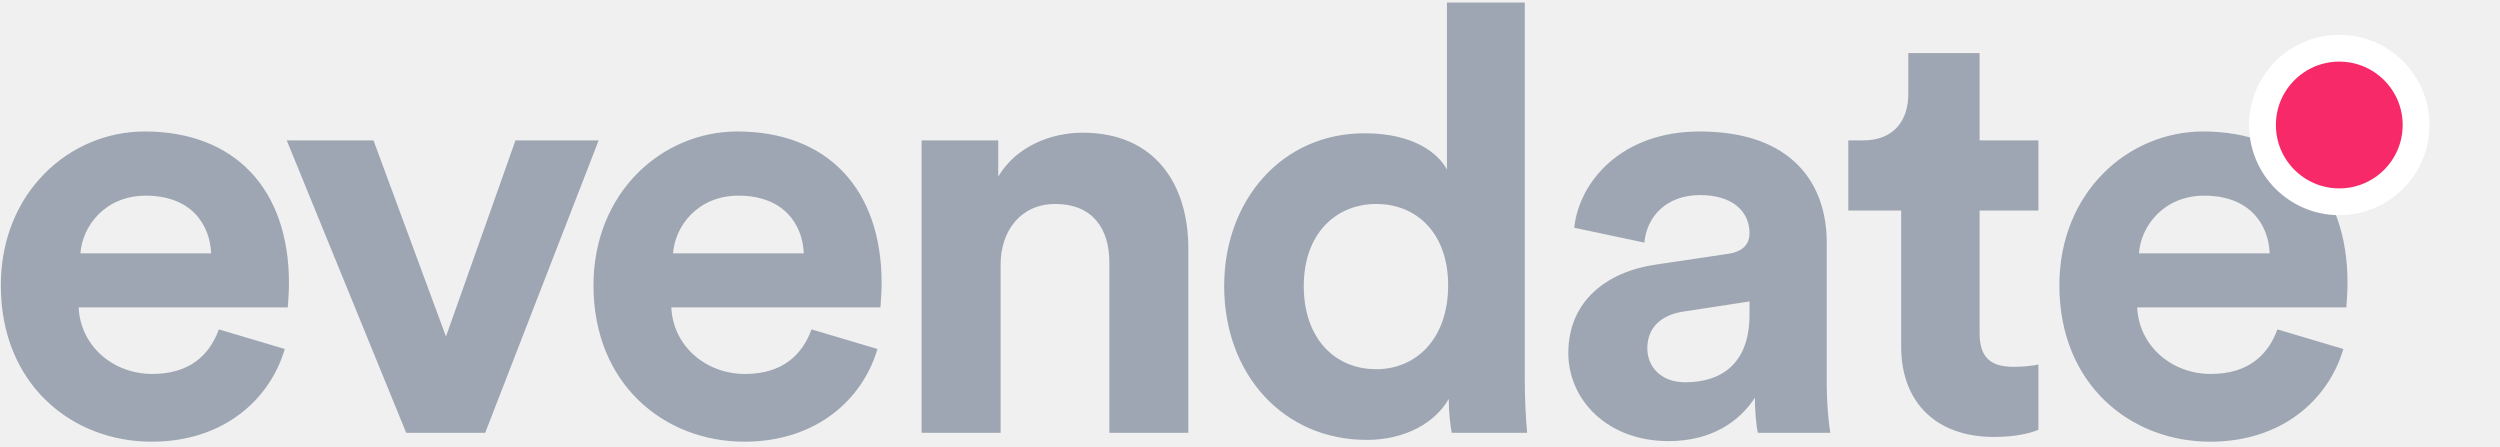
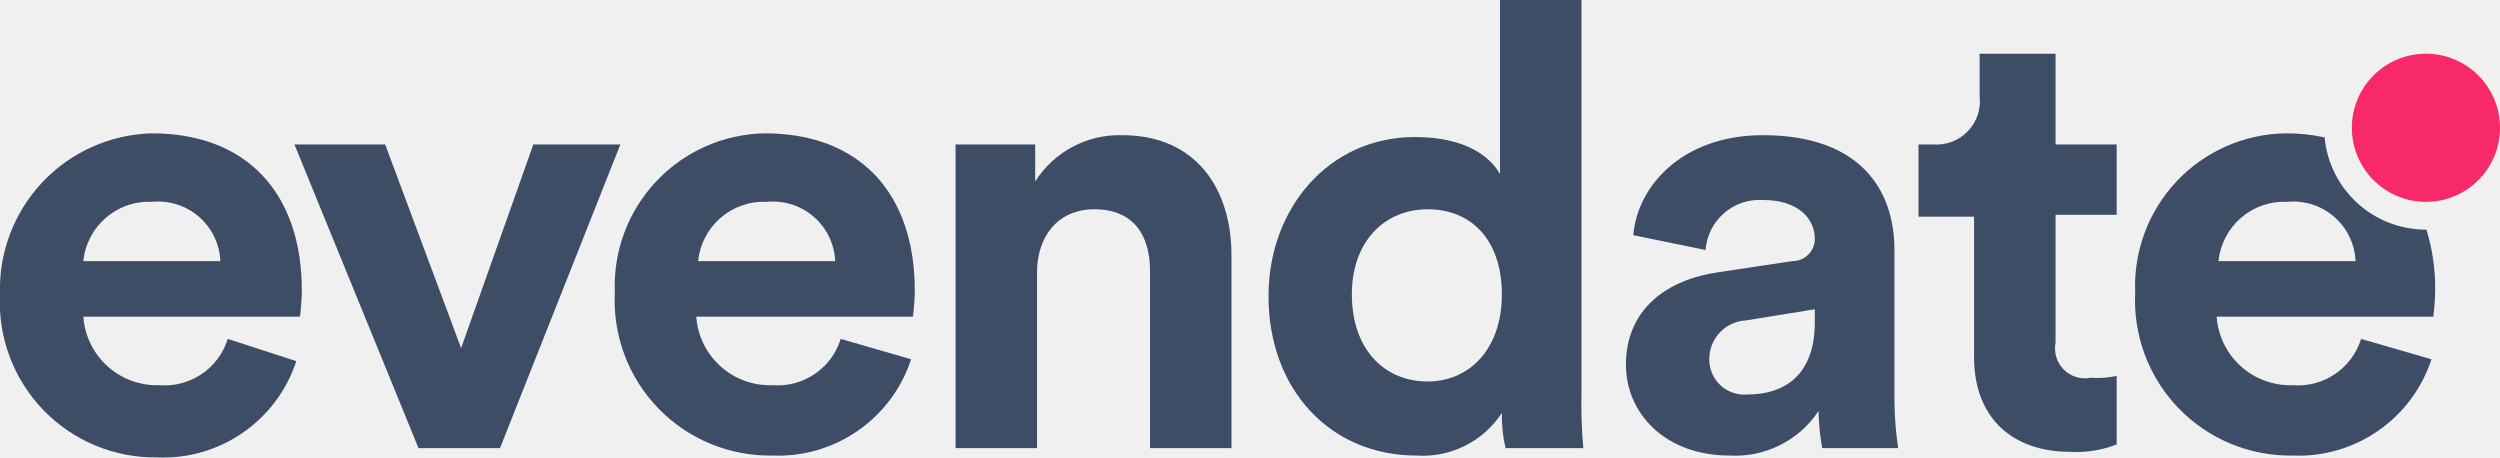
- <svg xmlns="http://www.w3.org/2000/svg" xmlns:xlink="http://www.w3.org/1999/xlink" width="140px" height="25px" viewBox="0 0 140 25" version="1.1">
-   <defs>
-     <circle id="evendate_logo_dot" cx="131" cy="7" r="4.3" />
-   </defs>
-   <g fill="none" fill-rule="evenodd">
-     <path id="evendate_logo_text" fill="#9fa6b3" d="M4.504,14.185 C4.604,12.688 5.868,10.957 8.164,10.957 C10.693,10.957 11.757,12.555 11.824,14.185 L4.504,14.185 Z M12.256,18.445 C11.724,19.909 10.593,20.941 8.53,20.941 C6.334,20.941 4.504,19.377 4.405,17.214 L16.116,17.214 C16.116,17.147 16.182,16.482 16.182,15.849 C16.182,10.591 13.155,7.363 8.098,7.363 C3.906,7.363 0.046,10.758 0.046,15.982 C0.046,21.507 4.005,24.735 8.497,24.735 C12.522,24.735 15.117,22.372 15.949,19.543 L12.256,18.445 Z M33.525,7.862 L28.867,7.862 L24.975,18.844 L20.916,7.862 L16.058,7.862 L22.746,24.236 L27.171,24.236 L33.525,7.862 Z M37.693,14.185 C37.793,12.688 39.057,10.957 41.353,10.957 C43.881,10.957 44.946,12.555 45.012,14.185 L37.693,14.185 Z M45.445,18.445 C44.913,19.909 43.781,20.941 41.719,20.941 C39.523,20.941 37.693,19.377 37.593,17.214 L49.304,17.214 C49.304,17.147 49.371,16.482 49.371,15.849 C49.371,10.591 46.343,7.363 41.286,7.363 C37.094,7.363 33.235,10.758 33.235,15.982 C33.235,21.507 37.194,24.735 41.686,24.735 C45.711,24.735 48.306,22.372 49.138,19.543 L45.445,18.445 Z M56.034,14.818 C56.034,12.921 57.165,11.423 59.095,11.423 C61.224,11.423 62.123,12.854 62.123,14.685 L62.123,24.236 L66.547,24.236 L66.547,13.919 C66.547,10.325 64.684,7.43 60.625,7.43 C58.862,7.43 56.899,8.195 55.901,9.892 L55.901,7.862 L51.609,7.862 L51.609,24.236 L56.034,24.236 L56.034,14.818 Z M85.387,0.142 L81.029,0.142 L81.029,9.493 C80.563,8.628 79.233,7.463 76.405,7.463 C71.78,7.463 68.553,11.224 68.553,16.016 C68.553,20.974 71.88,24.635 76.538,24.635 C78.734,24.635 80.397,23.637 81.129,22.339 C81.129,23.104 81.229,23.903 81.295,24.236 L85.521,24.236 C85.454,23.57 85.387,22.372 85.387,21.274 L85.387,0.142 Z M73.011,16.016 C73.011,13.087 74.808,11.423 77.07,11.423 C79.332,11.423 81.096,13.054 81.096,15.982 C81.096,18.944 79.332,20.675 77.07,20.675 C74.741,20.675 73.011,18.944 73.011,16.016 L73.011,16.016 Z M87.826,19.776 C87.826,22.339 89.955,24.702 93.448,24.702 C95.877,24.702 97.44,23.57 98.272,22.272 C98.272,22.904 98.339,23.803 98.439,24.236 L102.497,24.236 C102.398,23.67 102.298,22.505 102.298,21.64 L102.298,13.586 C102.298,10.292 100.368,7.363 95.178,7.363 C90.787,7.363 88.424,10.192 88.158,12.754 L92.084,13.586 C92.217,12.155 93.282,10.924 95.211,10.924 C97.075,10.924 97.973,11.889 97.973,13.054 C97.973,13.62 97.673,14.086 96.742,14.219 L92.716,14.818 C89.988,15.217 87.826,16.848 87.826,19.776 L87.826,19.776 Z M94.38,21.407 C92.949,21.407 92.25,20.475 92.25,19.51 C92.25,18.245 93.149,17.613 94.28,17.447 L97.973,16.881 L97.973,17.613 C97.973,20.508 96.243,21.407 94.38,21.407 L94.38,21.407 Z M110.858,2.97 L106.865,2.97 L106.865,5.267 C106.865,6.731 106.067,7.862 104.337,7.862 L103.505,7.862 L103.505,11.789 L106.466,11.789 L106.466,19.41 C106.466,22.572 108.462,24.469 111.656,24.469 C112.954,24.469 113.752,24.236 114.151,24.069 L114.151,20.409 C113.918,20.475 113.32,20.542 112.787,20.542 C111.523,20.542 110.858,20.076 110.858,18.645 L110.858,11.789 L114.151,11.789 L114.151,7.862 L110.858,7.862 L110.858,2.97 Z M119.783,14.185 C119.883,12.688 121.147,10.957 123.443,10.957 C125.971,10.957 127.036,12.555 127.103,14.185 L119.783,14.185 Z M127.535,18.445 C127.003,19.909 125.872,20.941 123.809,20.941 C121.613,20.941 119.783,19.377 119.683,17.214 L131.394,17.214 C131.394,17.147 131.461,16.482 131.461,15.849 C131.461,10.591 128.433,7.363 123.376,7.363 C119.184,7.363 115.325,10.758 115.325,15.982 C115.325,21.507 119.284,24.735 123.776,24.735 C127.801,24.735 130.396,22.372 131.228,19.543 L127.535,18.445 Z" />
-     <g>
-       <use fill="#f82969" fill-rule="evenodd" xlink:href="#evendate_logo_dot" />
-       <use stroke="#fff" stroke-width="1.5" xlink:href="#evendate_logo_dot" />
-     </g>
-   </g>
+ <svg xmlns="http://www.w3.org/2000/svg" viewBox="0 0 135 24.7">
+   <path id="evendate_logo_text" d="M18.675,16.4c0-5.3-3-8.5-8.1-8.5a8.42,8.42,0,0,0-8.2,8.7,8.381,8.381,0,0,0,8.5,8.8,7.555,7.555,0,0,0,7.5-5.2l-3.7-1.2a3.571,3.571,0,0,1-3.7,2.5,3.983,3.983,0,0,1-4.1-3.7h11.7A13.805,13.805,0,0,0,18.675,16.4Zm-11.8-1.6a3.557,3.557,0,0,1,3.7-3.2,3.363,3.363,0,0,1,3.7,3.2h-7.4Zm24.3-6.3-3.9,11-4.1-11h-4.9l6.7,16.4h4.4l6.5-16.4h-4.7Zm20.6,7.9c0-5.3-3-8.5-8.1-8.5a8.25,8.25,0,0,0-8.1,8.6,8.381,8.381,0,0,0,8.5,8.8,7.555,7.555,0,0,0,7.5-5.2l-3.8-1.1a3.571,3.571,0,0,1-3.7,2.5,3.983,3.983,0,0,1-4.1-3.7h11.7A13.797,13.797,0,0,0,51.775,16.4Zm-11.7-1.6a3.557,3.557,0,0,1,3.7-3.2,3.363,3.363,0,0,1,3.7,3.2h-7.4ZM62.975,8a5.385,5.385,0,0,0-4.7,2.5v-2h-4.3V24.9h4.4V15.4c0-1.9,1.1-3.4,3.1-3.4,2.1,0,3,1.4,3,3.3v9.6h4.4V14.5C68.875,10.9,66.975,8,62.975,8Zm24.8,13.9V0.7h-4.4v9.4c-0.5-.9-1.8-2-4.6-2-4.6,0-7.9,3.8-7.9,8.6,0,5,3.3,8.6,8,8.6a5.101,5.101,0,0,0,4.6-2.3,7.754,7.754,0,0,0,.2,1.9h4.2A26.282,26.282,0,0,1,87.775,21.9Zm-8.3-.6c-2.4,0-4.1-1.8-4.1-4.7s1.8-4.6,4.1-4.6,4,1.6,4,4.6S81.675,21.3,79.475,21.3Zm25.2,1V14.2c0-3.3-1.9-6.2-7.1-6.2-4.4,0-6.8,2.8-7,5.4l3.9,0.8a2.925,2.925,0,0,1,3.1-2.7c1.9,0,2.8,1,2.8,2.1a1.199,1.199,0,0,1-1.2,1.2l-4,.6c-2.8.4-5,2-5,5,0,2.6,2.1,4.9,5.6,4.9a5.401,5.401,0,0,0,4.8-2.4,12.306,12.306,0,0,0,.2,2h4.1A18.368,18.368,0,0,1,104.675,22.3Zm-4.3-4.2c0,3-1.8,3.9-3.6,3.9a1.896,1.896,0,0,1-2.1-1.9,2.094,2.094,0,0,1,2-2.1l3.7-.6v0.7Zm16.3-5.8V8.5h-3.3V3.6h-4.1V5.9a2.339,2.339,0,0,1-2.5,2.6h-0.8v3.9h3V20c0,3.2,2,5.1,5.2,5.1a5.957,5.957,0,0,0,2.5-.4V21a4.923,4.923,0,0,1-1.4.1,1.618,1.618,0,0,1-1.9-1.9V12.3h3.3Zm17.2,4.1a10.913,10.913,0,0,0-.47-3.3h-0.03a5.49,5.49,0,0,1-5.47-4.98,9.605,9.605,0,0,0-2.13-.22,8.25,8.25,0,0,0-8.1,8.6,8.381,8.381,0,0,0,8.5,8.8,7.555,7.555,0,0,0,7.5-5.2l-3.8-1.1a3.571,3.571,0,0,1-3.7,2.5,3.983,3.983,0,0,1-4.1-3.7h11.7A13.805,13.805,0,0,0,133.875,16.4Zm-11.7-1.6a3.557,3.557,0,0,1,3.7-3.2,3.363,3.363,0,0,1,3.7,3.2h-7.4Z" transform="translate(-2.375 -0.69998)" fill="#3e4d66" />
+   <circle id="evendate_logo_dot" cx="131" cy="6.9" r="4" fill="#f82969" />
</svg>
